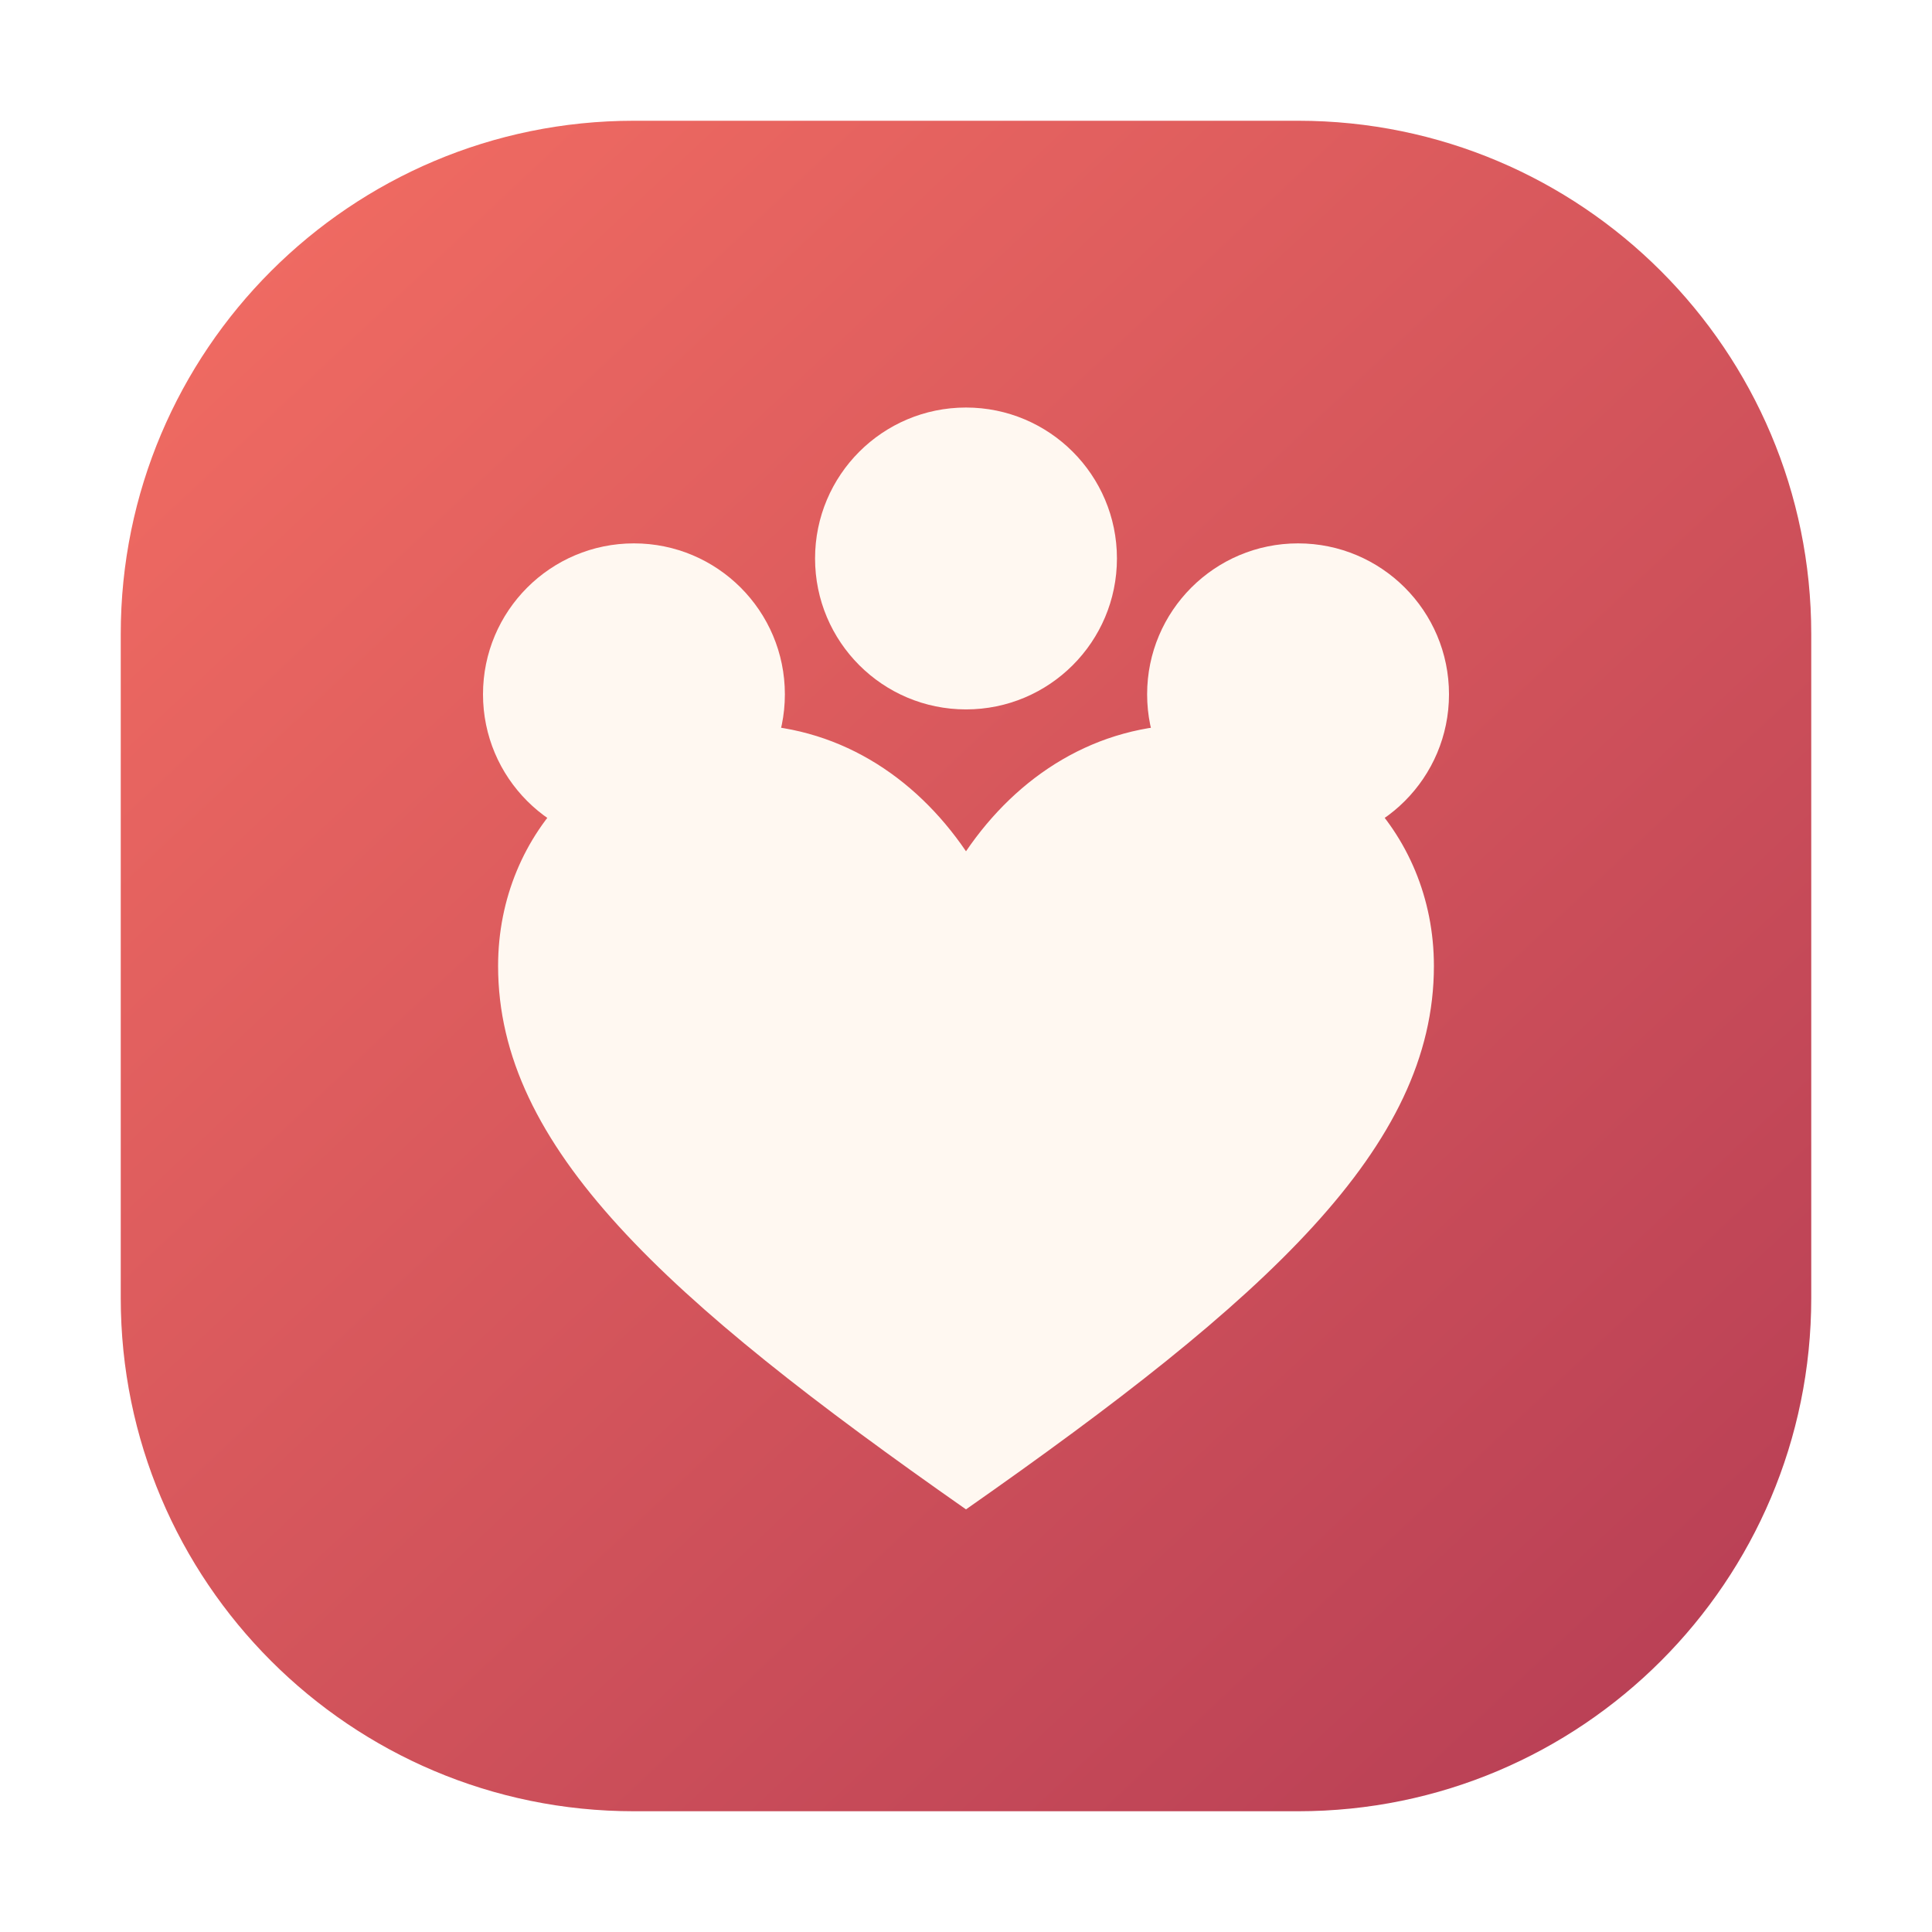
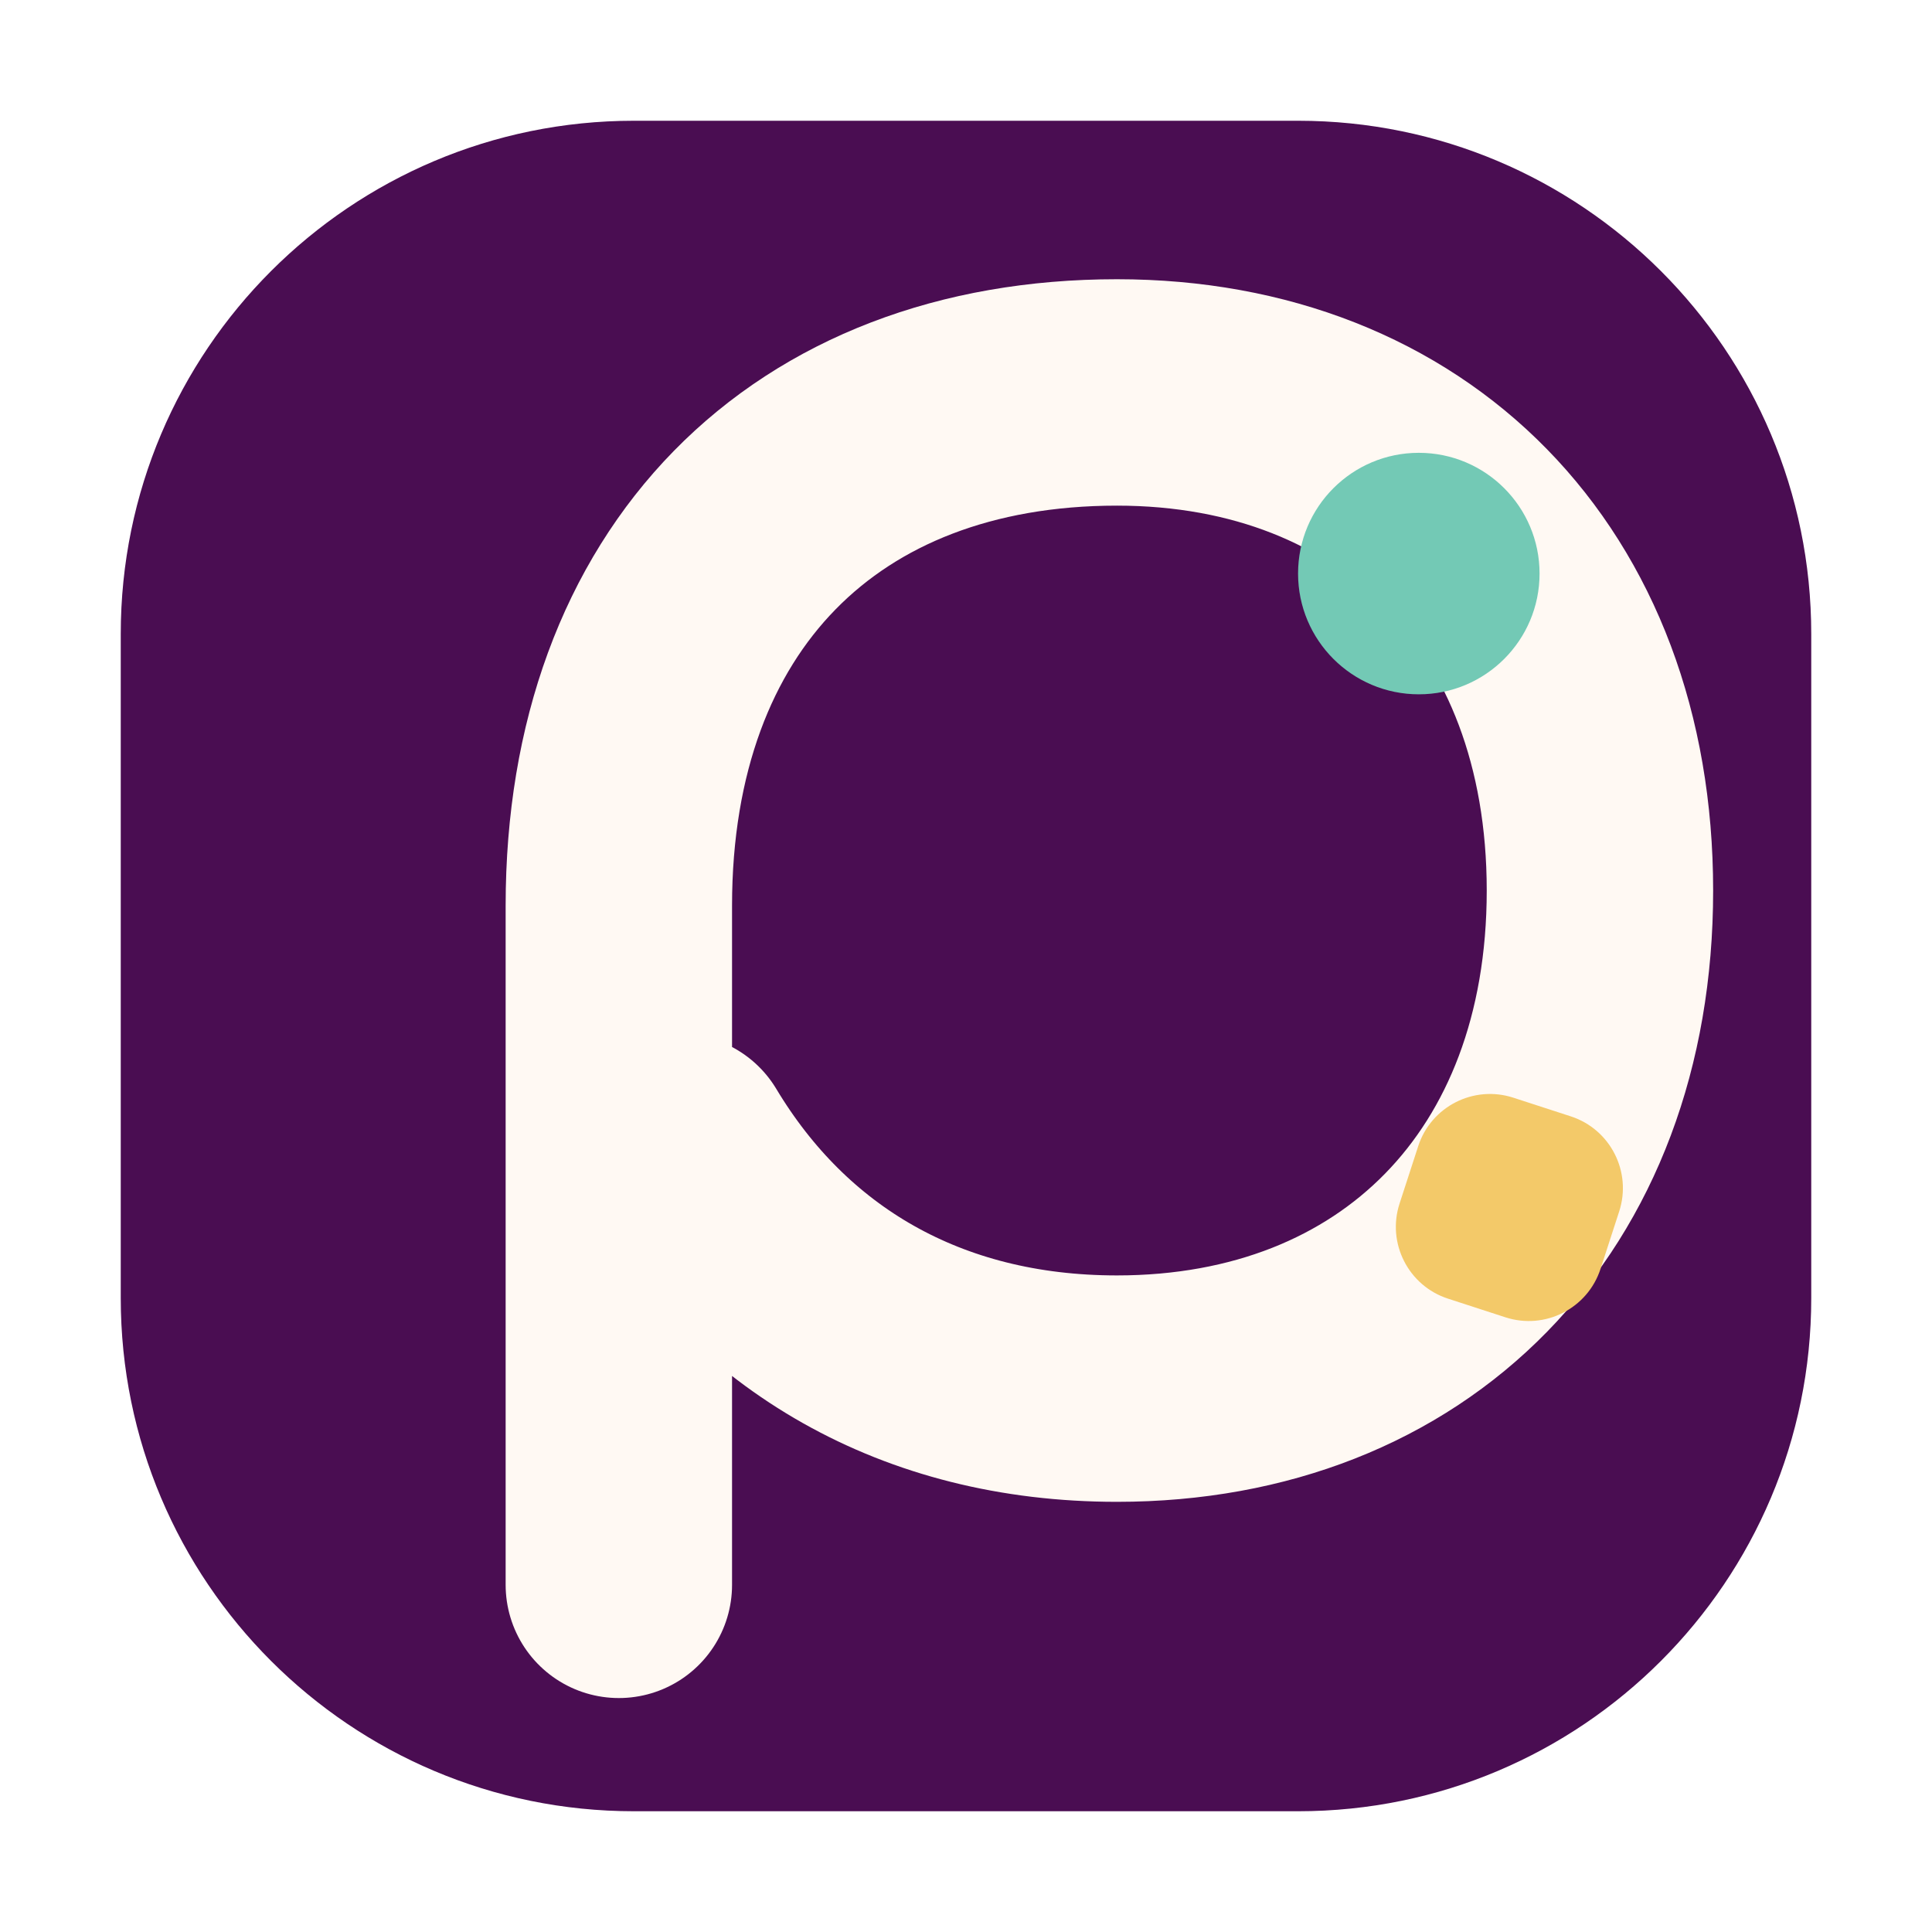
- <svg xmlns="http://www.w3.org/2000/svg" viewBox="0 0 64 64" role="img" aria-label="Petit favicon">
-   <defs>
-     <linearGradient id="background" x1="8" y1="7" x2="56" y2="58" gradientUnits="userSpaceOnUse">
-       <stop stop-color="#F06B62" />
-       <stop offset="1" stop-color="#B83F55" />
-     </linearGradient>
-   </defs>
-   <rect x="4" y="4" width="56" height="56" rx="17" fill="url(#background)" />
-   <circle cx="21" cy="23" r="5" fill="#FFF8F1" />
-   <circle cx="32" cy="18.5" r="5" fill="#FFF8F1" />
-   <circle cx="43" cy="23" r="5" fill="#FFF8F1" />
-   <path d="M32 50C22 43 16.5 38 16.5 32c0-4.5 3.5-8 8-8 3.2 0 5.8 1.7 7.5 4.2 1.7-2.5 4.3-4.2 7.5-4.2 4.5 0 8 3.5 8 8 0 6-5.5 11-15.5 18Z" fill="#FFF8F1" />
+ <svg xmlns="http://www.w3.org/2000/svg" viewBox="0 0 128 128" role="img" aria-label="Petit favicon">
+   <rect x="8" y="8" width="112" height="112" rx="34" fill="#4A0D52" />
+   <path d="M41 105V60c0-21 13-34 33-34 19 0 32 13 32 33S93 92 74 92c-13 0-23-6-29-16" fill="none" stroke="#FFF9F3" stroke-width="15" stroke-linecap="round" stroke-linejoin="round" />
+   <circle cx="94" cy="38" r="8" fill="#73C9B5" />
+   <rect x="93" y="73" width="14" height="14" rx="5" fill="#F3C969" transform="rotate(18 100 80)" />
</svg>
